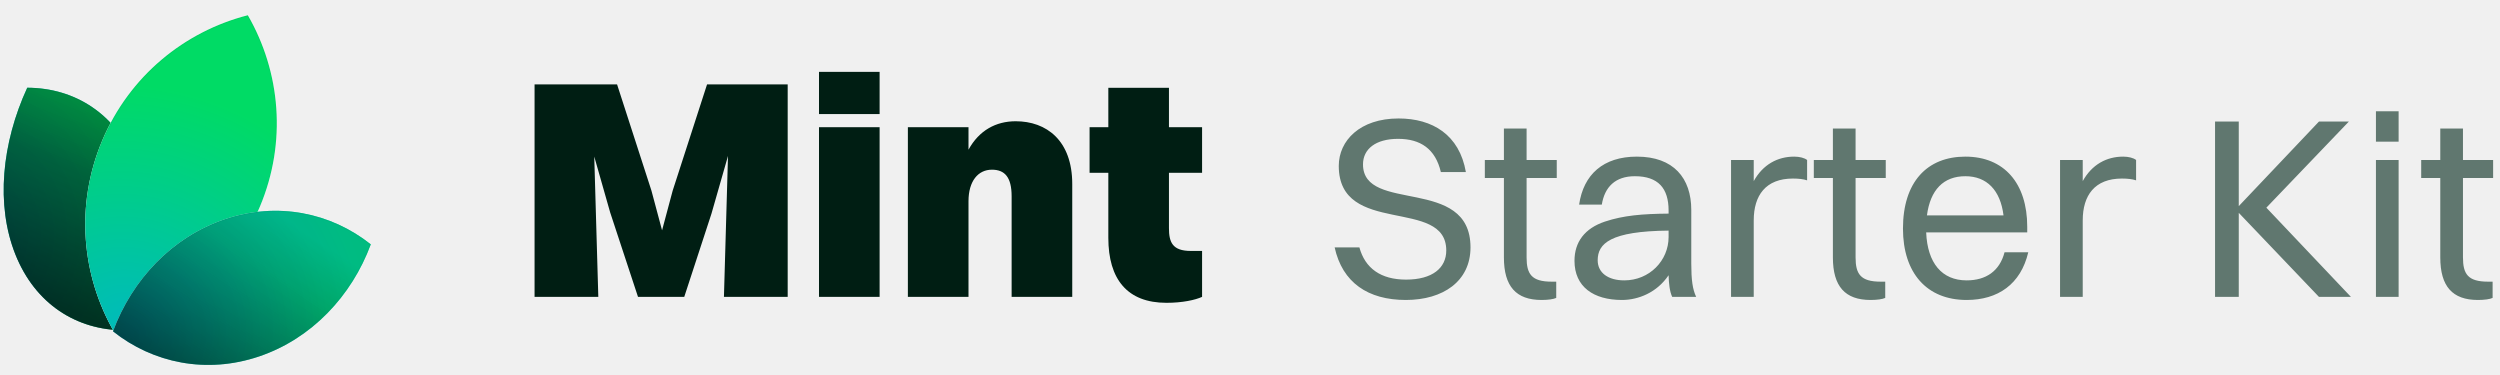
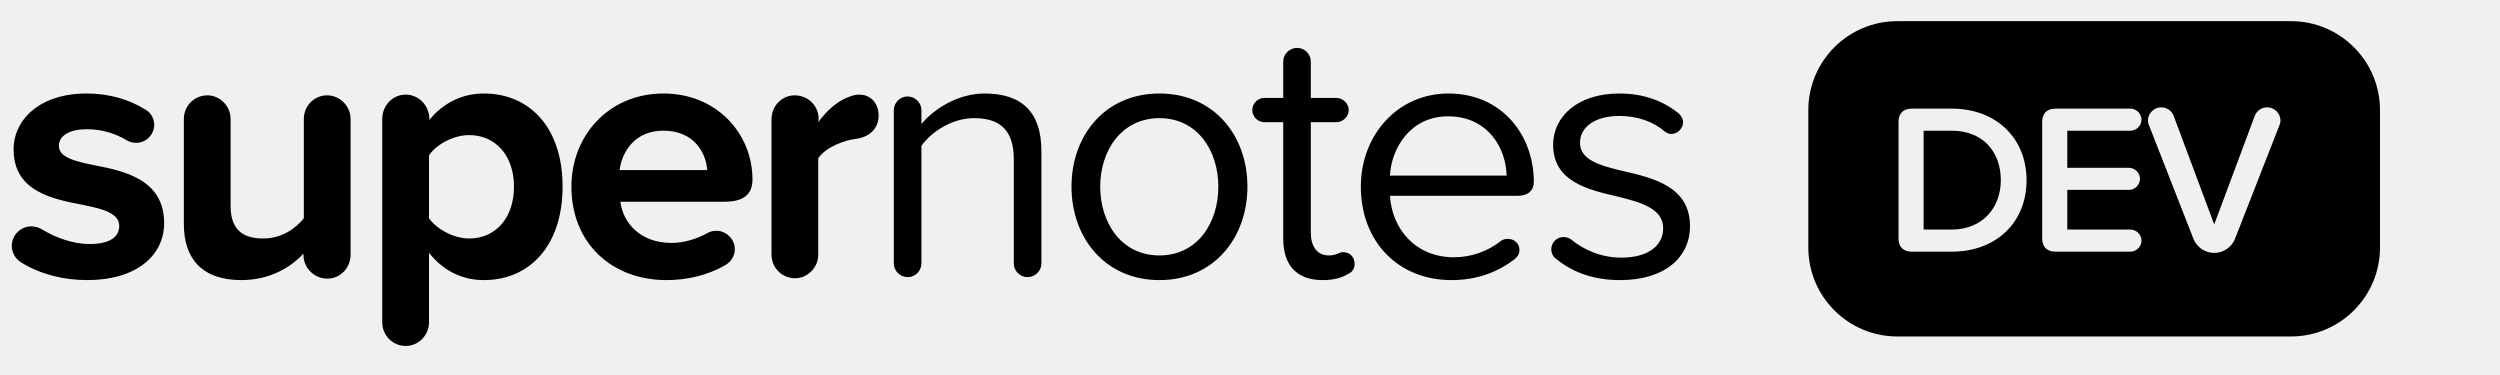
<svg xmlns="http://www.w3.org/2000/svg" width="160" height="24" viewBox="0 0 160 24" fill="none">
-   <path d="M7.953 21.139C4.896 21.13 2.255 19.458 0.987 16.29C-0.28 13.121 0.109 9.163 1.744 5.615C4.801 5.624 7.442 7.296 8.71 10.465C9.977 13.633 9.588 17.591 7.953 21.139Z" fill="white" />
-   <path d="M7.953 21.139C4.896 21.13 2.255 19.458 0.987 16.29C-0.28 13.121 0.109 9.163 1.744 5.615C4.801 5.624 7.442 7.296 8.71 10.465C9.977 13.633 9.588 17.591 7.953 21.139Z" fill="url(#paint0_radial_115_86)" />
-   <path d="M7.953 21.139C4.896 21.13 2.255 19.458 0.987 16.29C-0.28 13.121 0.109 9.163 1.744 5.615C4.801 5.624 7.442 7.296 8.71 10.465C9.977 13.633 9.588 17.591 7.953 21.139Z" fill="black" fill-opacity="0.5" style="mix-blend-mode:hard-light" />
-   <path d="M7.953 21.139C4.896 21.13 2.255 19.458 0.987 16.29C-0.28 13.121 0.109 9.163 1.744 5.615C4.801 5.624 7.442 7.296 8.71 10.465C9.977 13.633 9.588 17.591 7.953 21.139Z" fill="url(#paint1_linear_115_86)" fill-opacity="0.5" style="mix-blend-mode:hard-light" />
-   <path d="M7.935 21.111C4.897 21.096 2.274 19.431 1.013 16.279C-0.248 13.124 0.136 9.182 1.762 5.643C4.8 5.659 7.423 7.324 8.684 10.476C9.945 13.63 9.561 17.572 7.935 21.111Z" stroke="url(#paint2_linear_115_86)" stroke-opacity="0.05" stroke-width="0.056" />
-   <path d="M7.31 21.257C11.354 20.221 14.884 17.375 16.628 13.236C18.373 9.097 17.945 4.587 15.86 0.976C11.816 2.012 8.287 4.858 6.542 8.998C4.797 13.137 5.225 17.646 7.31 21.257Z" fill="white" />
-   <path d="M7.31 21.257C11.354 20.221 14.884 17.375 16.628 13.236C18.373 9.097 17.945 4.587 15.86 0.976C11.816 2.012 8.287 4.858 6.542 8.998C4.797 13.137 5.225 17.646 7.31 21.257Z" fill="url(#paint3_radial_115_86)" />
-   <path d="M16.602 13.225C14.864 17.349 11.351 20.187 7.324 21.225C5.253 17.624 4.829 13.132 6.568 9.009C8.306 4.885 11.819 2.047 15.846 1.009C17.918 4.61 18.341 9.101 16.602 13.225Z" stroke="url(#paint4_linear_115_86)" stroke-opacity="0.05" stroke-width="0.056" />
-   <path d="M7.234 21.207C9.789 23.237 13.21 23.951 16.577 22.814C19.944 21.677 22.506 18.945 23.73 15.638C21.175 13.608 17.754 12.894 14.387 14.031C11.02 15.168 8.458 17.901 7.234 21.207Z" fill="white" />
-   <path d="M7.234 21.207C9.789 23.237 13.21 23.951 16.577 22.814C19.944 21.677 22.506 18.945 23.73 15.638C21.175 13.608 17.754 12.894 14.387 14.031C11.02 15.168 8.458 17.901 7.234 21.207Z" fill="url(#paint5_radial_115_86)" />
-   <path d="M7.234 21.207C9.789 23.237 13.21 23.951 16.577 22.814C19.944 21.677 22.506 18.945 23.73 15.638C21.175 13.608 17.754 12.894 14.387 14.031C11.02 15.168 8.458 17.901 7.234 21.207Z" fill="black" fill-opacity="0.2" style="mix-blend-mode:hard-light" />
-   <path d="M7.234 21.207C9.789 23.237 13.21 23.951 16.577 22.814C19.944 21.677 22.506 18.945 23.73 15.638C21.175 13.608 17.754 12.894 14.387 14.031C11.02 15.168 8.458 17.901 7.234 21.207Z" fill="url(#paint6_linear_115_86)" fill-opacity="0.5" style="mix-blend-mode:hard-light" />
-   <path d="M16.568 22.787C13.218 23.918 9.814 23.212 7.267 21.198C8.492 17.907 11.044 15.189 14.396 14.058C17.747 12.927 21.15 13.633 23.697 15.648C22.472 18.938 19.92 21.656 16.568 22.787Z" stroke="url(#paint7_linear_115_86)" stroke-opacity="0.05" stroke-width="0.056" />
-   <path d="M34.212 19V5.4H39.492L41.692 12.2L42.372 14.74L43.052 12.2L45.252 5.4H50.412V19H46.332L46.592 9.98L45.532 13.68L43.792 19H40.832L39.052 13.6L38.032 10.02L38.292 19H34.212ZM52.416 7.3V4.6H56.295V7.3H52.416ZM52.416 19V8.14H56.295V19H52.416ZM58.104 19V8.14H61.984V9.58C62.664 8.34 63.744 7.76 65.004 7.76C66.964 7.76 68.624 8.98 68.624 11.78V19H64.744V12.56C64.744 11.34 64.304 10.86 63.484 10.86C62.604 10.86 61.984 11.58 61.984 12.88V19H58.104ZM70.933 15.22V11.06H69.733V8.14H70.933V5.62H74.813V8.14H76.933V11.06H74.813V14.6C74.813 15.5 75.033 16.06 76.213 16.06H76.933V19C76.493 19.2 75.673 19.38 74.653 19.38C72.153 19.38 70.933 17.88 70.933 15.22Z" fill="#001E13" />
-   <path d="M87.232 10.519C87.232 13.687 94.112 11.229 94.112 15.832C94.112 17.994 92.364 19.198 89.971 19.198C87.562 19.198 85.912 18.093 85.417 15.832H87.001C87.364 17.169 88.371 17.895 89.987 17.895C91.671 17.895 92.561 17.152 92.561 16.03C92.561 12.598 85.681 15.155 85.681 10.618C85.681 9.001 87.034 7.582 89.509 7.582C91.671 7.582 93.403 8.621 93.816 11.014H92.215C91.868 9.529 90.912 8.886 89.476 8.886C88.057 8.886 87.232 9.529 87.232 10.519ZM96.25 16.476V11.393H95.029V10.239H96.25V8.226H97.702V10.239H99.632V11.393H97.702V16.476C97.702 17.532 98.015 18.026 99.302 18.026H99.599V19.066C99.434 19.148 99.071 19.198 98.659 19.198C97.025 19.198 96.25 18.323 96.25 16.476ZM102.516 13.093H101.064C101.345 11.162 102.615 10.024 104.76 10.024C107.103 10.024 108.242 11.393 108.242 13.44V16.888C108.242 17.895 108.324 18.521 108.555 19H107.021C106.856 18.654 106.806 18.142 106.79 17.614C106.047 18.72 104.859 19.198 103.803 19.198C101.988 19.198 100.767 18.357 100.767 16.69C100.767 15.486 101.427 14.611 102.714 14.182C103.902 13.786 105.107 13.687 106.79 13.671V13.473C106.79 12.053 106.13 11.278 104.628 11.278C103.374 11.278 102.698 11.971 102.516 13.093ZM102.252 16.657C102.252 17.465 102.929 17.944 103.952 17.944C105.569 17.944 106.79 16.674 106.79 15.172V14.759C103.061 14.793 102.252 15.585 102.252 16.657ZM110.787 19V10.239H112.239V11.591C112.833 10.519 113.774 10.024 114.83 10.024C115.176 10.024 115.49 10.107 115.655 10.239V11.542C115.407 11.46 115.094 11.427 114.747 11.427C112.998 11.427 112.239 12.515 112.239 14.1V19H110.787ZM117.305 16.476V11.393H116.084V10.239H117.305V8.226H118.757V10.239H120.688V11.393H118.757V16.476C118.757 17.532 119.071 18.026 120.358 18.026H120.655V19.066C120.49 19.148 120.127 19.198 119.714 19.198C118.081 19.198 117.305 18.323 117.305 16.476ZM129.809 16.145C129.33 18.192 127.862 19.198 125.865 19.198C123.324 19.198 121.79 17.482 121.79 14.627C121.79 11.658 123.324 10.024 125.783 10.024C128.258 10.024 129.743 11.723 129.743 14.512V14.875H123.275C123.357 16.838 124.281 17.944 125.865 17.944C127.103 17.944 127.977 17.35 128.291 16.145H129.809ZM125.783 11.278C124.38 11.278 123.539 12.152 123.324 13.786H128.225C128.027 12.169 127.152 11.278 125.783 11.278ZM131.843 19V10.239H133.295V11.591C133.889 10.519 134.829 10.024 135.885 10.024C136.232 10.024 136.545 10.107 136.71 10.239V11.542C136.463 11.46 136.149 11.427 135.803 11.427C134.054 11.427 133.295 12.515 133.295 14.1V19H131.843ZM141.763 19V7.78H143.281V13.192L148.413 7.78H150.327L145.047 13.291L150.459 19H148.413L143.281 13.621V19H141.763ZM152.06 9.067V7.12H153.512V9.067H152.06ZM152.06 19V10.239H153.512V19H152.06ZM156.178 16.476V11.393H154.957V10.239H156.178V8.226H157.63V10.239H159.56V11.393H157.63V16.476C157.63 17.532 157.943 18.026 159.23 18.026H159.527V19.066C159.362 19.148 158.999 19.198 158.587 19.198C156.953 19.198 156.178 18.323 156.178 16.476Z" fill="#002719" fill-opacity="0.6" />
+   <g clip-path="url(#clip0_201_22)">
+     <path d="M1.39 16.819C1.013 16.607 0.754 16.183 0.754 15.735C0.754 15.052 1.319 14.487 2.002 14.487C2.238 14.487 2.45 14.558 2.638 14.652C3.557 15.217 4.687 15.618 5.724 15.618C7.019 15.618 7.631 15.17 7.631 14.463C7.631 13.663 6.642 13.38 5.347 13.121C3.392 12.744 0.871 12.273 0.871 9.564C0.871 7.656 2.544 5.984 5.535 5.984C6.995 5.984 8.244 6.361 9.28 6.997C9.633 7.185 9.869 7.562 9.869 7.986C9.869 8.622 9.351 9.14 8.715 9.14C8.526 9.14 8.291 9.093 8.15 8.999C7.419 8.552 6.524 8.269 5.559 8.269C4.475 8.269 3.769 8.669 3.769 9.329C3.769 10.035 4.664 10.294 5.935 10.554C7.89 10.93 10.505 11.449 10.505 14.275C10.505 16.348 8.738 17.926 5.582 17.926C4.051 17.926 2.591 17.549 1.39 16.819ZM20.929 6.102C21.753 6.102 22.436 6.785 22.436 7.609V16.301C22.436 17.149 21.777 17.832 20.952 17.832C20.104 17.832 19.421 17.149 19.421 16.301V16.23C18.644 17.078 17.302 17.926 15.441 17.926C12.944 17.926 11.767 16.56 11.767 14.346V7.609C11.767 6.785 12.426 6.102 13.274 6.102C14.075 6.102 14.758 6.785 14.758 7.609V13.168C14.758 14.746 15.582 15.264 16.854 15.264C18.008 15.264 18.927 14.628 19.445 13.969V7.609C19.445 6.785 20.104 6.102 20.929 6.102ZM30.965 5.984C33.886 5.984 36.005 8.151 36.005 11.943C36.005 15.735 33.886 17.926 30.965 17.926C29.622 17.926 28.398 17.36 27.456 16.183V20.634C27.456 21.459 26.773 22.142 25.972 22.142C25.124 22.142 24.464 21.459 24.464 20.634V7.609C24.464 6.761 25.124 6.055 25.972 6.055C26.796 6.055 27.479 6.761 27.479 7.609V7.68C28.374 6.573 29.599 5.984 30.965 5.984ZM30.023 15.264C31.742 15.264 32.896 13.922 32.896 11.943C32.896 9.988 31.742 8.646 30.023 8.646C29.057 8.646 27.95 9.211 27.456 9.941V13.969C27.95 14.675 29.057 15.264 30.023 15.264ZM36.57 11.943C36.57 8.646 38.996 5.984 42.458 5.984C45.85 5.984 48.158 8.528 48.158 11.496C48.158 12.485 47.522 12.909 46.392 12.909H39.702C39.891 14.346 41.045 15.547 42.976 15.547C43.73 15.547 44.578 15.311 45.285 14.911C45.45 14.817 45.638 14.77 45.85 14.77C46.486 14.77 47.028 15.311 47.028 15.947C47.028 16.395 46.769 16.772 46.392 16.984C45.285 17.62 43.966 17.926 42.647 17.926C39.184 17.926 36.57 15.594 36.57 11.943ZM42.458 8.363C40.597 8.363 39.797 9.753 39.655 10.883H45.261C45.19 9.8 44.437 8.363 42.458 8.363ZM54.982 6.055C55.783 6.055 56.231 6.667 56.231 7.397C56.231 8.128 55.76 8.74 54.818 8.881C54.04 8.975 52.863 9.399 52.368 10.13V16.301C52.368 17.125 51.685 17.808 50.884 17.808C50.036 17.808 49.377 17.125 49.377 16.301V7.633C49.377 6.785 50.036 6.102 50.861 6.102C51.709 6.102 52.392 6.761 52.392 7.609L52.368 7.821C52.863 7.138 53.546 6.502 54.229 6.243C54.511 6.126 54.723 6.055 54.982 6.055ZM63.022 5.984C65.401 5.984 66.65 7.185 66.65 9.659V16.866C66.65 17.337 66.249 17.737 65.755 17.737C65.284 17.737 64.883 17.337 64.883 16.866V10.2C64.883 8.198 63.87 7.562 62.339 7.562C60.95 7.562 59.631 8.41 58.971 9.329V16.866C58.971 17.337 58.571 17.737 58.1 17.737C57.605 17.737 57.205 17.337 57.205 16.866V7.044C57.205 6.573 57.605 6.173 58.076 6.173C58.571 6.173 58.971 6.573 58.971 7.044V7.939C59.748 6.997 61.279 5.984 63.022 5.984ZM74.205 17.926C70.743 17.926 68.576 15.241 68.576 11.943C68.576 8.646 70.743 5.984 74.205 5.984C77.668 5.984 79.835 8.646 79.835 11.943C79.835 15.241 77.668 17.926 74.205 17.926ZM74.205 16.348C76.631 16.348 77.974 14.275 77.974 11.943C77.974 9.635 76.631 7.562 74.205 7.562C71.779 7.562 70.413 9.635 70.413 11.943C70.413 14.275 71.779 16.348 74.205 16.348ZM85.941 16.136C86.389 16.136 86.695 16.442 86.695 16.89C86.695 17.219 86.53 17.431 86.247 17.549C85.847 17.785 85.352 17.926 84.646 17.926C82.973 17.926 82.126 16.96 82.126 15.264V7.821H80.924C80.5 7.821 80.147 7.468 80.147 7.044C80.147 6.62 80.5 6.267 80.924 6.267H82.126V3.935C82.126 3.464 82.526 3.064 83.02 3.064C83.492 3.064 83.892 3.464 83.892 3.935V6.267H85.517C85.941 6.267 86.318 6.62 86.318 7.044C86.318 7.468 85.941 7.821 85.517 7.821H83.892V14.887C83.892 15.735 84.269 16.348 85.046 16.348C85.541 16.348 85.706 16.136 85.941 16.136ZM87.094 11.943C87.094 8.646 89.449 5.984 92.7 5.984C96.138 5.984 98.164 8.669 98.164 11.637C98.164 12.202 97.787 12.532 97.128 12.532H88.955C89.096 14.675 90.603 16.465 93.053 16.465C94.16 16.465 95.22 16.089 96.115 15.382C96.233 15.311 96.374 15.288 96.515 15.288C96.916 15.288 97.246 15.594 97.246 15.994C97.246 16.23 97.128 16.442 96.939 16.583C95.809 17.455 94.466 17.926 92.888 17.926C89.52 17.926 87.094 15.5 87.094 11.943ZM92.676 7.445C90.25 7.445 89.049 9.494 88.955 11.237H96.421C96.398 9.541 95.267 7.445 92.676 7.445ZM99.612 16.583C99.4 16.442 99.282 16.206 99.282 15.947C99.282 15.523 99.636 15.17 100.06 15.17C100.225 15.17 100.389 15.217 100.531 15.311C101.355 15.994 102.486 16.489 103.758 16.489C105.5 16.489 106.443 15.712 106.443 14.605C106.443 13.356 105.053 12.956 103.522 12.579C101.591 12.132 99.4 11.614 99.4 9.258C99.4 7.492 100.931 5.984 103.64 5.984C105.265 5.984 106.49 6.502 107.408 7.233C107.573 7.374 107.715 7.586 107.715 7.821C107.715 8.222 107.361 8.575 106.961 8.575C106.819 8.575 106.655 8.504 106.537 8.41C105.83 7.798 104.817 7.421 103.64 7.421C102.085 7.421 101.12 8.128 101.12 9.14C101.12 10.247 102.415 10.601 103.899 10.954C105.877 11.402 108.162 11.967 108.162 14.487C108.162 16.395 106.631 17.926 103.687 17.926C102.109 17.926 100.743 17.502 99.612 16.583Z" fill="black" />
+     <path fill-rule="evenodd" clip-rule="evenodd" d="M121.43 1.354C118.283 1.354 115.732 3.905 115.732 7.052V15.836C115.732 18.983 118.283 21.534 121.43 21.534H146.622C149.768 21.534 152.32 18.983 152.32 15.836V7.052C152.32 3.905 149.768 1.354 146.622 1.354H121.43ZM121.506 15.255C121.506 15.804 121.808 16.106 122.357 16.106H124.91C127.765 16.106 129.7 14.226 129.7 11.536C129.7 8.846 127.765 6.952 124.91 6.952H122.357C121.808 6.952 121.506 7.254 121.506 7.803V15.255ZM124.91 14.692H123.112V8.365H124.91C126.955 8.365 128.053 9.765 128.053 11.536C128.053 13.265 126.9 14.692 124.91 14.692ZM130.701 15.255C130.701 15.804 131.003 16.106 131.552 16.106H136.342C136.726 16.106 137.055 15.79 137.055 15.392C137.055 15.008 136.726 14.692 136.342 14.692H132.307V12.153H136.246C136.63 12.153 136.959 11.838 136.959 11.44C136.959 11.055 136.63 10.739 136.246 10.739H132.307V8.365H136.342C136.726 8.365 137.055 8.05 137.055 7.665C137.055 7.267 136.726 6.952 136.342 6.952H131.552C131.003 6.952 130.701 7.254 130.701 7.803V15.255ZM140.379 15.282C140.585 15.804 141.106 16.188 141.71 16.188C142.314 16.188 142.835 15.804 143.041 15.282L145.882 8.022C145.923 7.926 145.951 7.83 145.951 7.72C145.951 7.254 145.566 6.869 145.1 6.869C144.743 6.869 144.427 7.089 144.304 7.418L141.71 14.363L139.116 7.418C138.993 7.089 138.677 6.869 138.32 6.869C137.853 6.869 137.469 7.254 137.469 7.72C137.469 7.83 137.497 7.926 137.538 8.022L140.379 15.282Z" fill="black" />
+   </g>
  <defs>
-     <radialGradient id="paint0_radial_115_86" cx="0" cy="0" r="1" gradientUnits="userSpaceOnUse" gradientTransform="translate(-3.00503 15.023) rotate(-10.029) scale(17.9572 17.784)">
-       <stop stop-color="#00B0BB" />
-       <stop offset="1" stop-color="#00DB65" />
-     </radialGradient>
-     <linearGradient id="paint1_linear_115_86" x1="7.39" y1="4.813" x2="1.63" y2="18.689" gradientUnits="userSpaceOnUse">
-       <stop stop-color="#18E299" />
-       <stop offset="1" />
-     </linearGradient>
-     <linearGradient id="paint2_linear_115_86" x1="7.948" y1="8.016" x2="1.761" y2="18.746" gradientUnits="userSpaceOnUse">
-       <stop />
-       <stop offset="1" stop-opacity="0" />
-     </linearGradient>
-     <radialGradient id="paint3_radial_115_86" cx="0" cy="0" r="1" gradientUnits="userSpaceOnUse" gradientTransform="translate(8.11404 20.8822) rotate(-75.7542) scale(21.6246 23.7772)">
-       <stop stop-color="#00BBBB" />
-       <stop offset="0.713" stop-color="#00DB65" />
-     </radialGradient>
-     <linearGradient id="paint4_linear_115_86" x1="7.602" y1="5.871" x2="15.556" y2="16.372" gradientUnits="userSpaceOnUse">
-       <stop />
-       <stop offset="1" stop-opacity="0" />
-     </linearGradient>
-     <radialGradient id="paint5_radial_115_86" cx="0" cy="0" r="1" gradientUnits="userSpaceOnUse" gradientTransform="translate(7.84537 21.5181) rotate(-20.3525) scale(18.5603 17.32)">
-       <stop stop-color="#00B0BB" />
-       <stop offset="1" stop-color="#00DB65" />
-     </radialGradient>
-     <linearGradient id="paint6_linear_115_86" x1="16.808" y1="13.007" x2="10.041" y2="22.994" gradientUnits="userSpaceOnUse">
-       <stop stop-color="#00B1BC" />
-       <stop offset="1" />
-     </linearGradient>
-     <linearGradient id="paint7_linear_115_86" x1="16.808" y1="13.007" x2="14.169" y2="23.841" gradientUnits="userSpaceOnUse">
-       <stop />
-       <stop offset="1" stop-opacity="0" />
-     </linearGradient>
+     <clipPath id="clip0_201_22">
+       <rect width="160" height="24" fill="white" />
+     </clipPath>
  </defs>
</svg>
